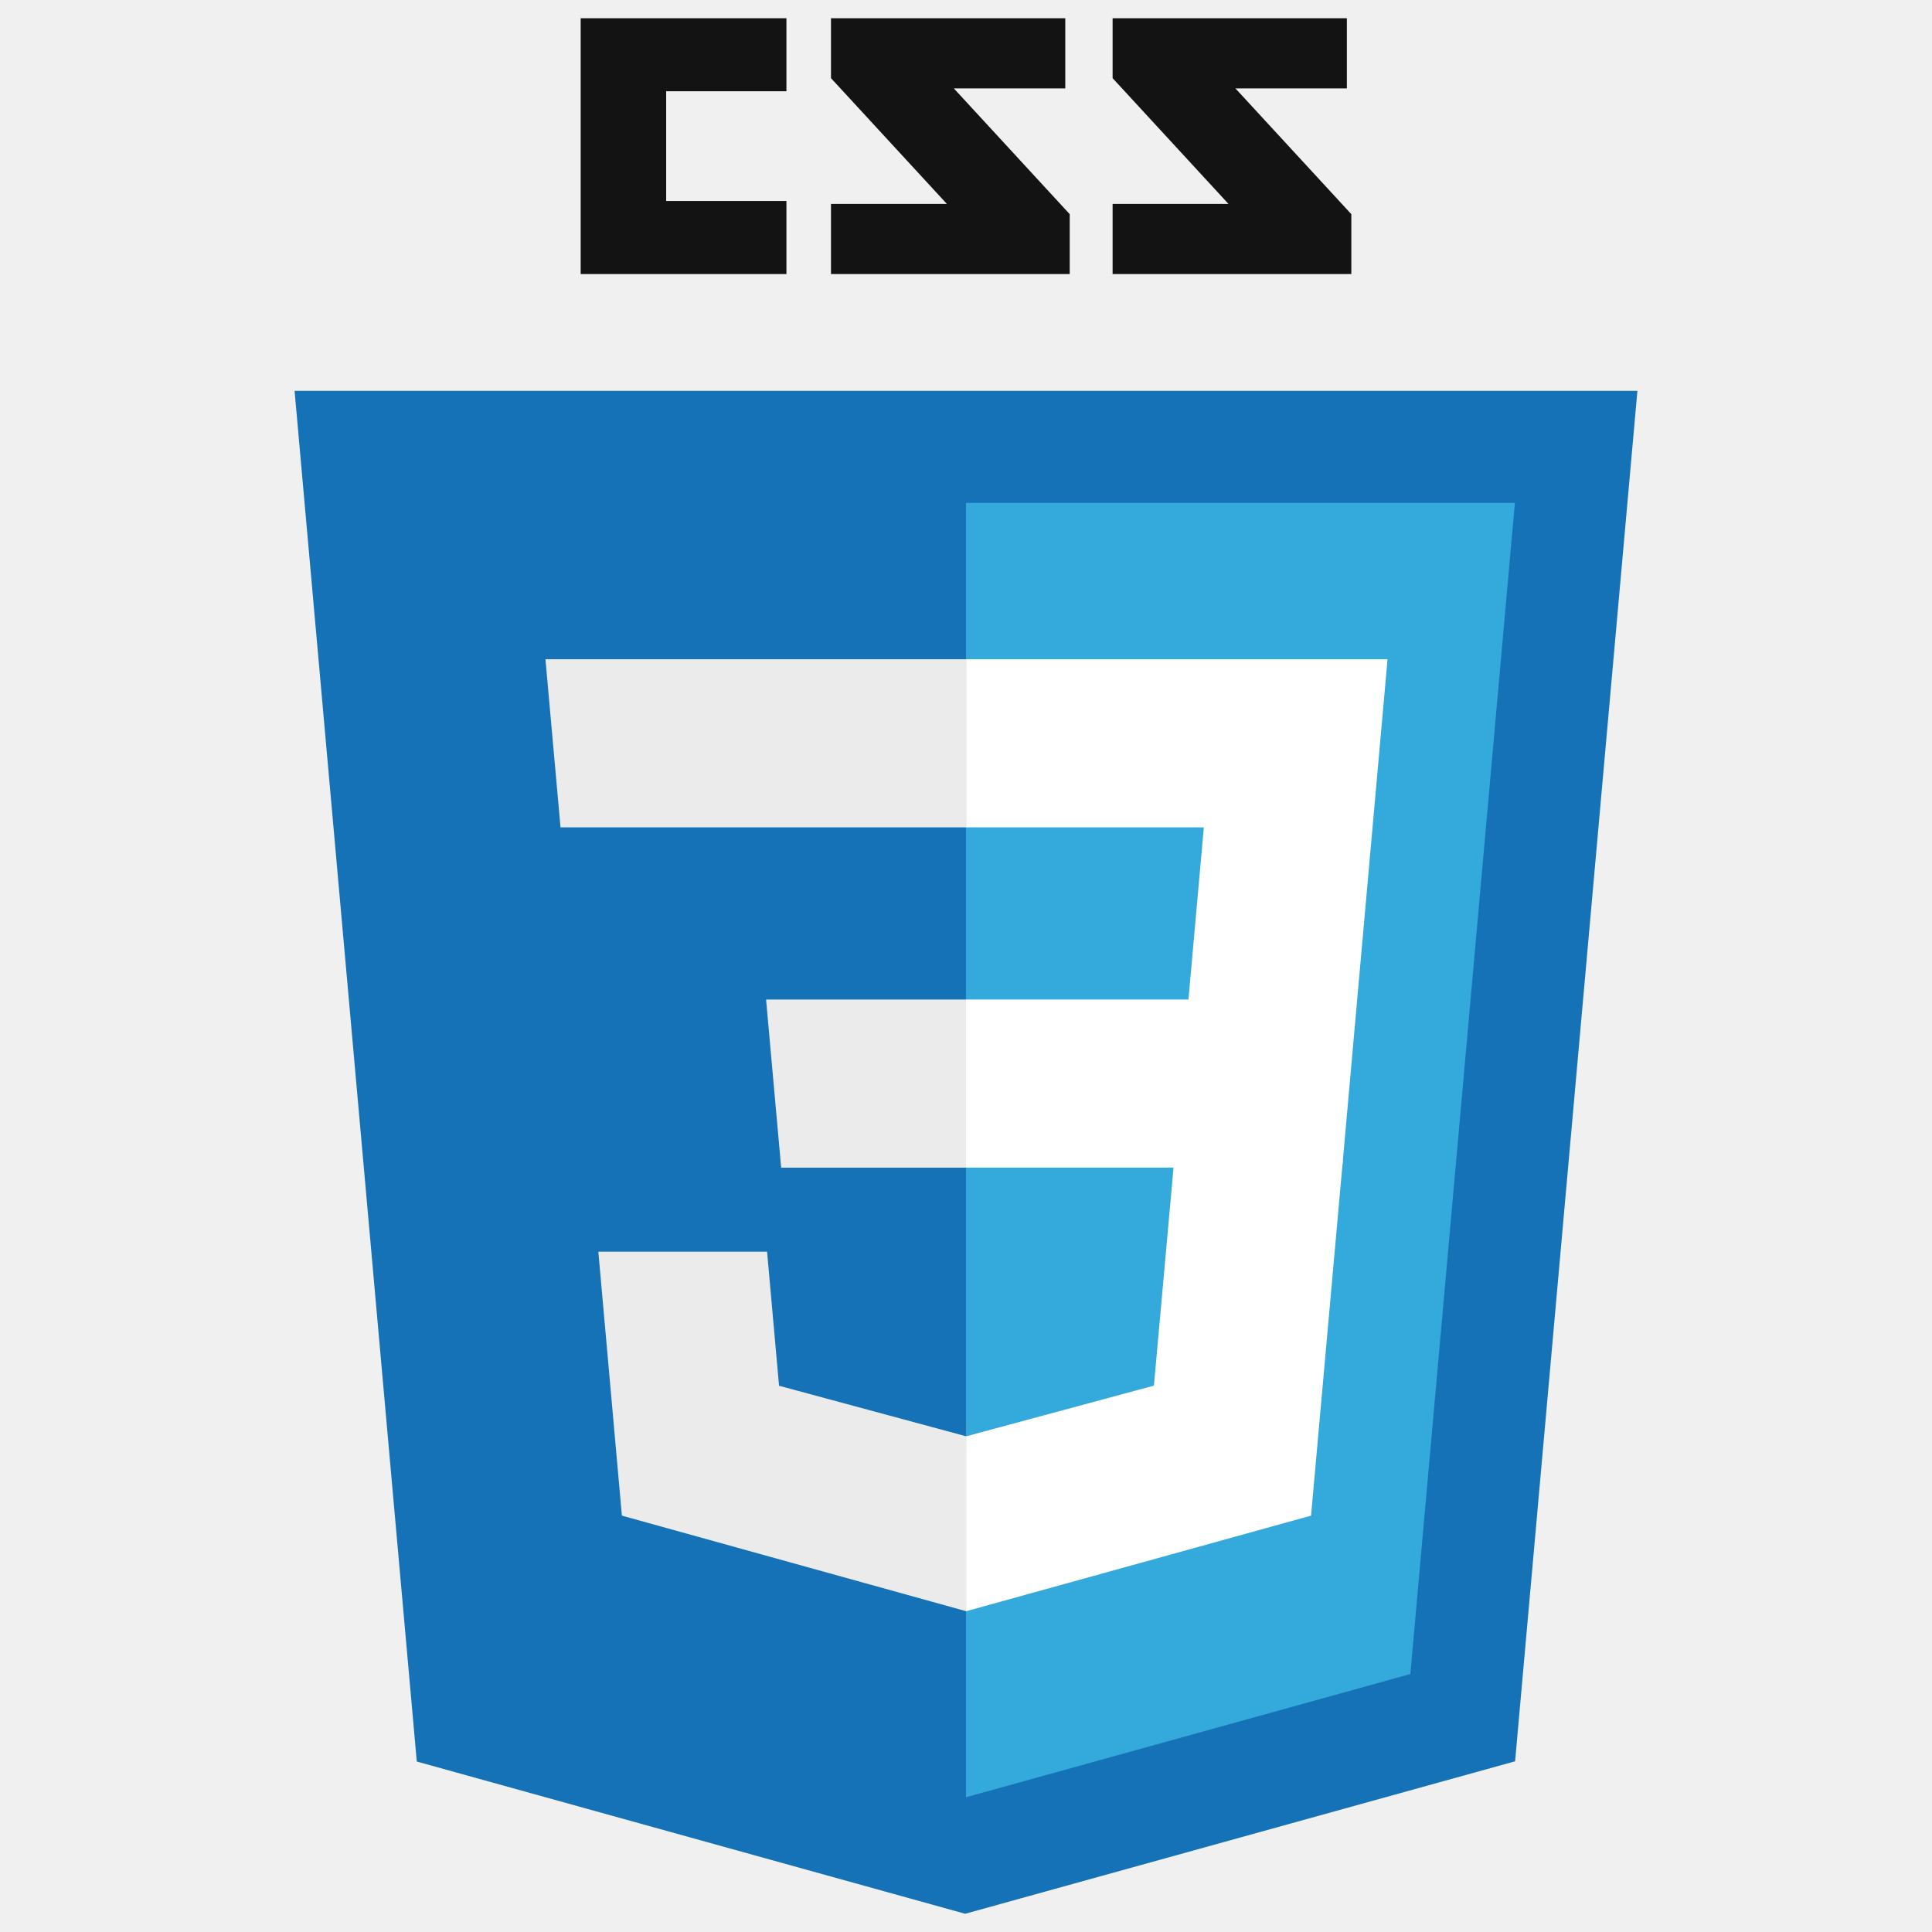
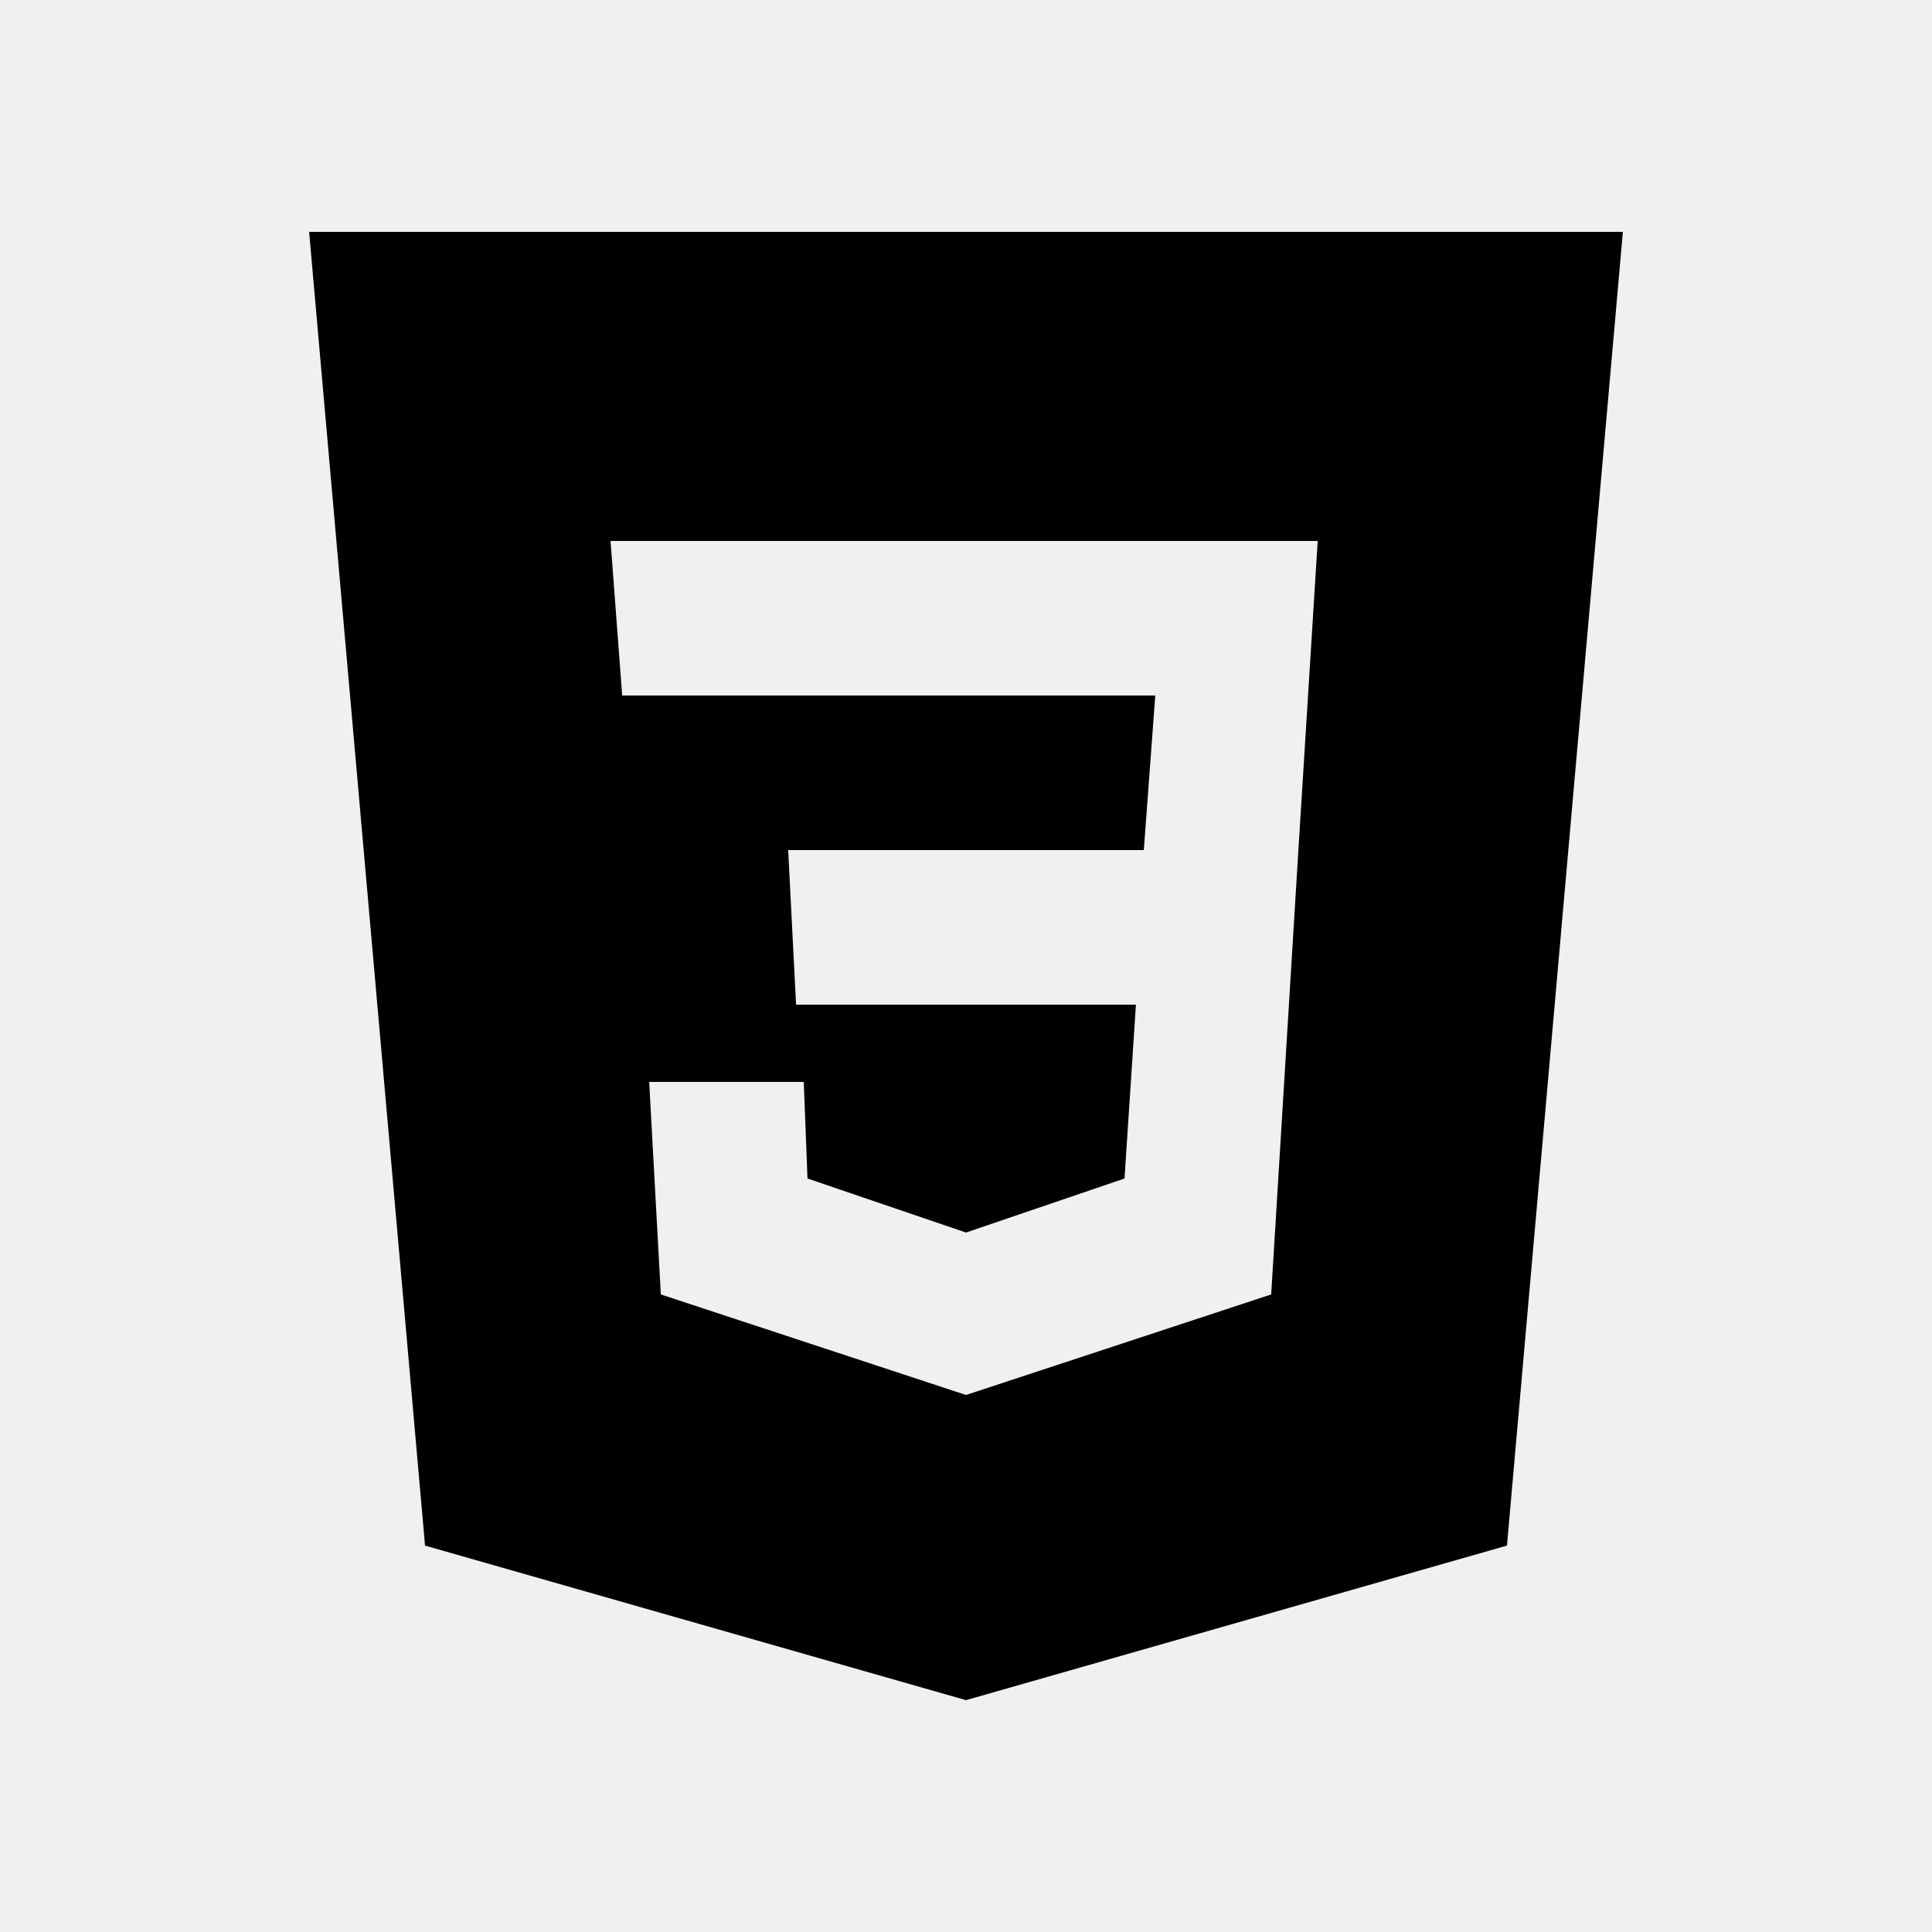
- <svg xmlns="http://www.w3.org/2000/svg" viewBox="0 0 128 128">
-   <path fill="#131313" d="M89.234 5.856H81.85l7.679 8.333v3.967H73.713v-4.645h7.678l-7.678-8.333V1.207h15.521v4.649zm-18.657 0h-7.384l7.679 8.333v3.967H55.055v-4.645h7.679l-7.679-8.333V1.207h15.522v4.649zm-18.474.19h-7.968v7.271h7.968v4.839H38.471V1.207h13.632v4.839z" />
-   <path fill="#1572B6" d="M27.613 116.706l-8.097-90.813h88.967l-8.104 90.798-36.434 10.102-36.332-10.087z" />
-   <path fill="#33A9DC" d="M64.001 119.072l29.439-8.162 6.926-77.591H64.001v85.753z" />
-   <path fill="#fff" d="M64 66.22h14.738l1.019-11.405H64V43.677h27.929l-.267 2.988-2.737 30.692H64V66.22z" />
-   <path fill="#EBEBEB" d="M64.067 95.146l-.049.014-12.404-3.35-.794-8.883H39.641l1.561 17.488 22.814 6.333.052-.015V95.146z" />
-   <path fill="#fff" d="M77.792 76.886L76.45 91.802l-12.422 3.353v11.588l22.833-6.328.168-1.882 1.938-21.647H77.792z" />
-   <path fill="#EBEBEB" d="M64.039 43.677v11.137H37.136l-.224-2.503-.507-5.646-.267-2.988h27.901zM64 66.221v11.138H51.753l-.223-2.503-.508-5.647-.267-2.988H64z" />
+ <svg xmlns="http://www.w3.org/2000/svg" viewBox="0 0 50 50" width="100px" height="100px">
+   <path fill-rule="evenodd" d="M 42 6 L 39 40 L 25 44 L 11 40 L 8 6 Z M 16.801 28 L 20.801 28 L 20.898 30.5 L 25 31.898 L 29.102 30.5 L 29.398 26 L 20.602 26 L 20.398 22 L 29.602 22 L 29.898 18 L 16.102 18 L 15.801 14 L 34.102 14 L 33.602 22 L 32.898 33.5 L 25 36.102 L 17.102 33.5 Z" />
</svg>
